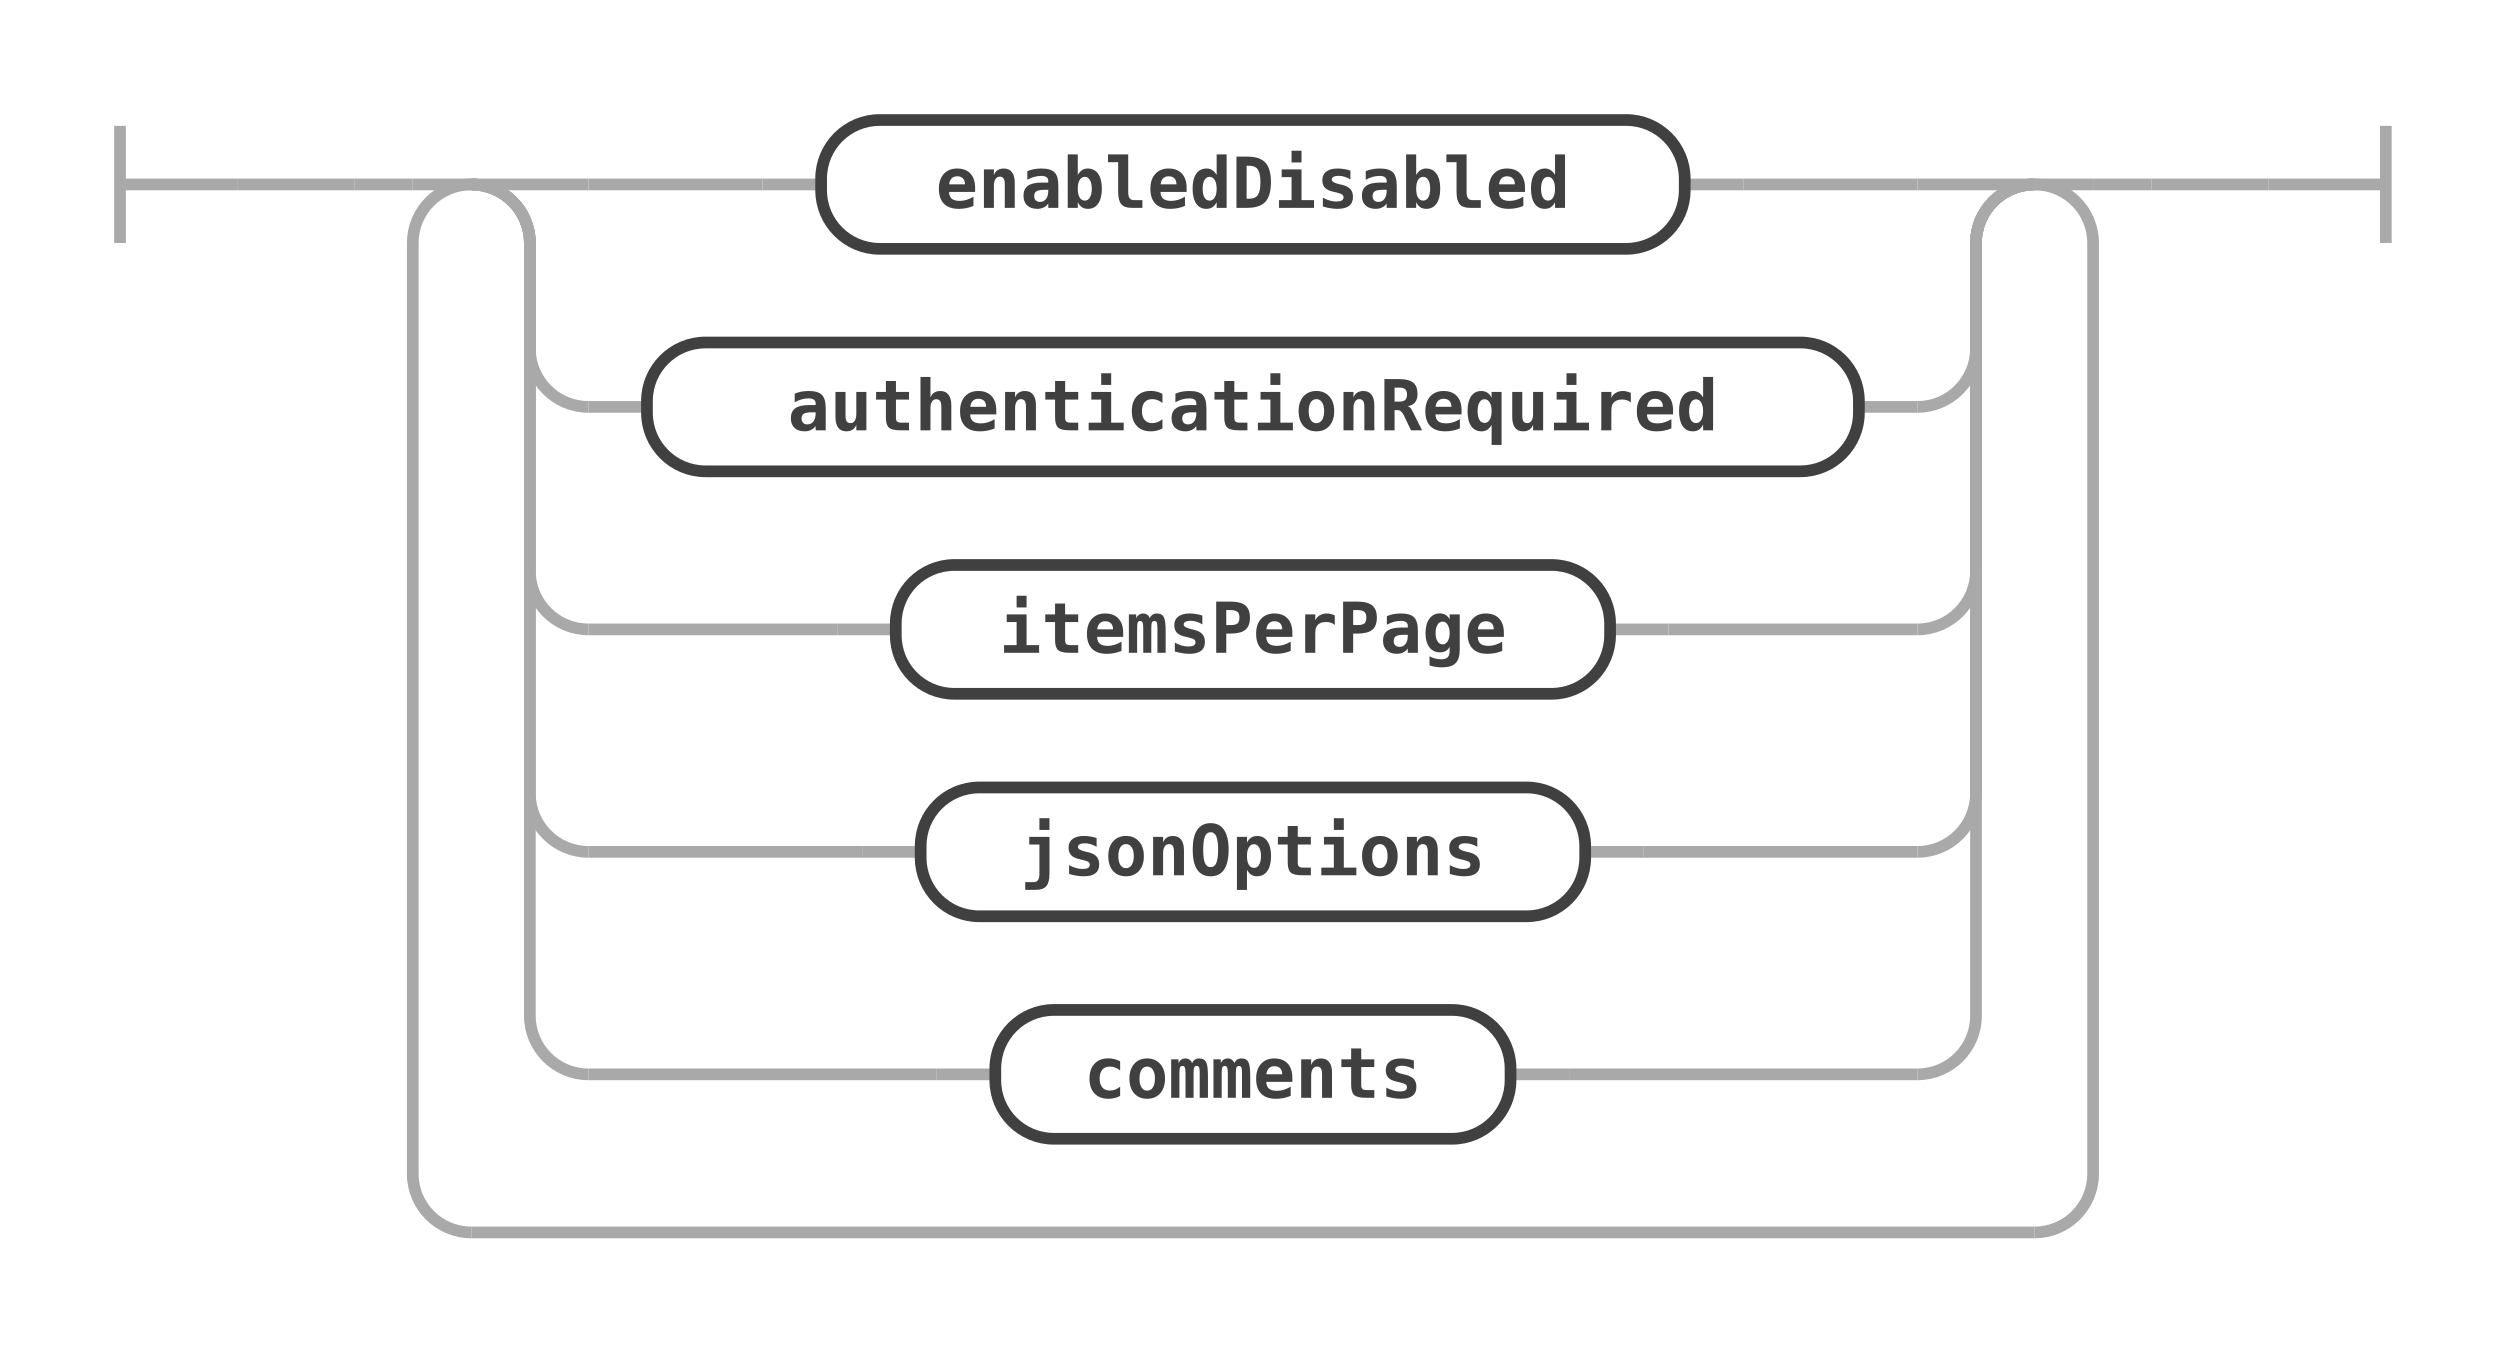
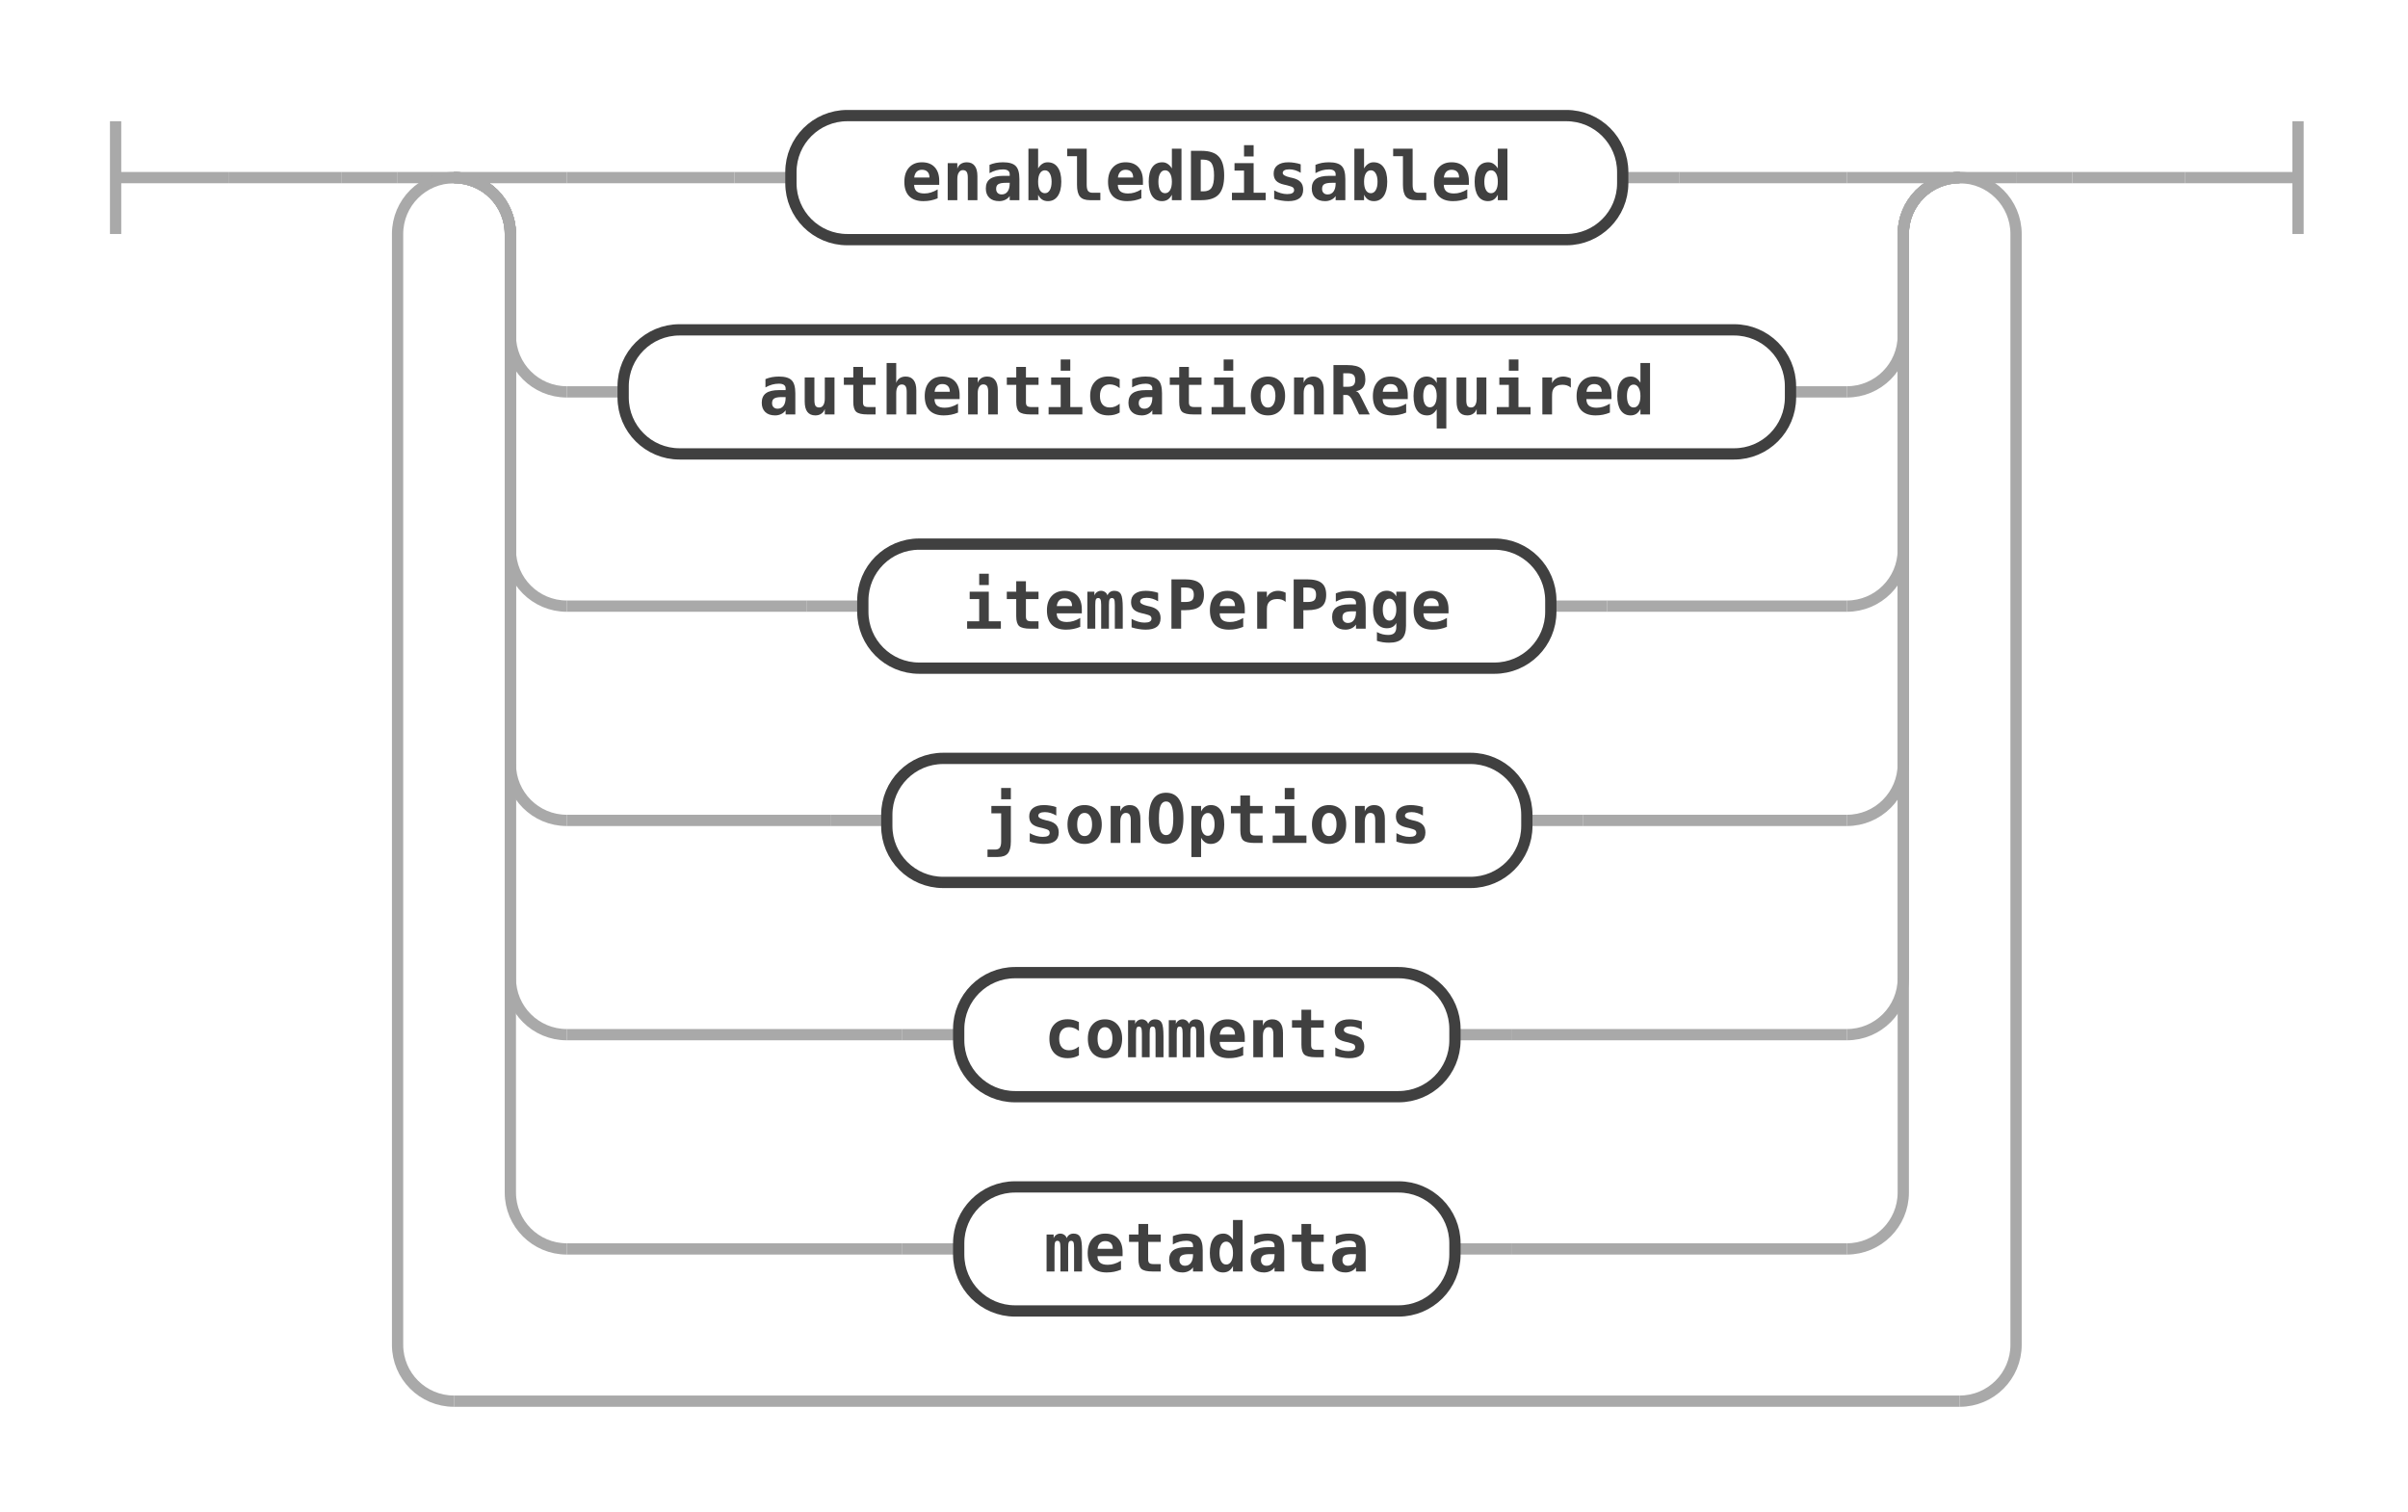
- <svg xmlns="http://www.w3.org/2000/svg" class="railroad-diagram" width="427" height="230" viewBox="0 0 427 230" id="restSchemaOptions">
+ <svg xmlns="http://www.w3.org/2000/svg" class="railroad-diagram" width="427" height="268" viewBox="0 0 427 268" id="restSchemaOptions">
  <g transform="translate(.5 .5)">
    <g>
      <path d="M20 21v20m0 -10h20" />
    </g>
    <g>
      <path d="M40 31h0" />
      <path d="M387 31h0" />
      <path d="M40 31h20" />
      <g>
        <path d="M60 31h0" />
        <g>
          <path d="M60 31h10" />
          <path d="M357 31h10" />
          <g>
            <path d="M70 31h0" />
            <path d="M357 31h0" />
            <path d="M70 31h10" />
            <g>
              <path d="M80 31h0" />
              <path d="M347 31h0" />
              <path d="M80 31h20" />
              <g>
                <path d="M100 31h29.75" />
                <g>
                  <path d="M129.75 31h10" />
                  <path d="M287.25 31h10" />
                  <g class="non-terminal ">
                    <path d="M139.75 31h0" />
                    <path d="M287.25 31h0" />
                    <rect x="139.75" y="20" width="147.5" height="22" rx="10" ry="10" />
                    <text x="213.5" y="35">enabledDisabled</text>
                  </g>
                </g>
                <path d="M297.25 31h29.75" />
              </g>
              <path d="M327 31h20" />
              <path d="M80 31a10 10 0 0 1 10 10v18a10 10 0 0 0 10 10" />
              <g>
                <path d="M100 69h0" />
                <g>
                  <path d="M100 69h10" />
                  <path d="M317 69h10" />
                  <g class="non-terminal ">
                    <path d="M110 69h0" />
                    <path d="M317 69h0" />
                    <rect x="110" y="58" width="207" height="22" rx="10" ry="10" />
                    <text x="213.5" y="73">authenticationRequired</text>
                  </g>
                </g>
                <path d="M327 69h0" />
              </g>
              <path d="M327 69a10 10 0 0 0 10 -10v-18a10 10 0 0 1 10 -10" />
              <path d="M80 31a10 10 0 0 1 10 10v56a10 10 0 0 0 10 10" />
              <g>
                <path d="M100 107h42.5" />
                <g>
                  <path d="M142.5 107h10" />
                  <path d="M274.5 107h10" />
                  <g class="non-terminal ">
                    <path d="M152.5 107h0" />
                    <path d="M274.5 107h0" />
                    <rect x="152.5" y="96" width="122" height="22" rx="10" ry="10" />
                    <text x="213.5" y="111">itemsPerPage</text>
                  </g>
                </g>
                <path d="M284.5 107h42.5" />
              </g>
              <path d="M327 107a10 10 0 0 0 10 -10v-56a10 10 0 0 1 10 -10" />
              <path d="M80 31a10 10 0 0 1 10 10v94a10 10 0 0 0 10 10" />
              <g>
                <path d="M100 145h46.75" />
                <g>
                  <path d="M146.75 145h10" />
                  <path d="M270.25 145h10" />
                  <g class="non-terminal ">
                    <path d="M156.75 145h0" />
                    <path d="M270.25 145h0" />
                    <rect x="156.75" y="134" width="113.5" height="22" rx="10" ry="10" />
                    <text x="213.5" y="149">jsonOptions</text>
                  </g>
                </g>
                <path d="M280.25 145h46.75" />
              </g>
              <path d="M327 145a10 10 0 0 0 10 -10v-94a10 10 0 0 1 10 -10" />
              <path d="M80 31a10 10 0 0 1 10 10v132a10 10 0 0 0 10 10" />
              <g>
                <path d="M100 183h59.5" />
                <g>
                  <path d="M159.5 183h10" />
                  <path d="M257.5 183h10" />
                  <g class="non-terminal ">
                    <path d="M169.5 183h0" />
                    <path d="M257.5 183h0" />
                    <rect x="169.5" y="172" width="88" height="22" rx="10" ry="10" />
                    <text x="213.5" y="187">comments</text>
                  </g>
                </g>
                <path d="M267.5 183h59.5" />
              </g>
              <path d="M327 183a10 10 0 0 0 10 -10v-132a10 10 0 0 1 10 -10" />
+               <path d="M80 31a10 10 0 0 1 10 10v170a10 10 0 0 0 10 10" />
+               <g>
+                 <path d="M100 221h59.5" />
+                 <g>
+                   <path d="M159.5 221h10" />
+                   <path d="M257.5 221h10" />
+                   <g class="non-terminal ">
+                     <path d="M169.5 221h0" />
+                     <path d="M257.5 221h0" />
+                     <rect x="169.5" y="210" width="88" height="22" rx="10" ry="10" />
+                     <text x="213.5" y="225">metadata</text>
+                   </g>
+                 </g>
+                 <path d="M267.5 221h59.5" />
+               </g>
+               <path d="M327 221a10 10 0 0 0 10 -10v-170a10 10 0 0 1 10 -10" />
            </g>
            <path d="M347 31h10" />
-             <path d="M80 31a10 10 0 0 0 -10 10v159a10 10 0 0 0 10 10" />
+             <path d="M80 31a10 10 0 0 0 -10 10v197a10 10 0 0 0 10 10" />
            <g>
-               <path d="M80 210h267" />
+               <path d="M80 248h267" />
            </g>
-             <path d="M347 210a10 10 0 0 0 10 -10v-159a10 10 0 0 0 -10 -10" />
+             <path d="M347 248a10 10 0 0 0 10 -10v-197a10 10 0 0 0 -10 -10" />
          </g>
        </g>
        <path d="M367 31h0" />
      </g>
      <path d="M367 31h20" />
    </g>
    <path d="M 387 31 h 20 m 0 -10 v 20" />
  </g>
  <defs>
    <style type="text/css">
svg.railroad-diagram path { stroke-width: 2; stroke: darkgray; fill: rgba(0, 0, 0, 0); }svg.railroad-diagram text { font: bold 12px Hack, "Source Code Pro", monospace; text-anchor: middle; fill: #404040; }svg.railroad-diagram text.comment { font: italic 10px Hack, "Source Code Pro", monospace; fill: #404040; }svg.railroad-diagram g.terminal rect { stroke-width: 2; stroke: #404040; fill: rgba(200, 200, 200, 0.8); }svg.railroad-diagram g.non-terminal rect { stroke-width: 2; stroke: #404040; fill: rgba(255, 255, 255, 1); }svg.railroad-diagram text.diagram-text { font-size: 12px Hack, "Source Code Pro", monospace; fill: red; }svg.railroad-diagram path.diagram-text { stroke-width: 1; stroke: red; fill: red; cursor: help; }
 
</style>
  </defs>
</svg>
